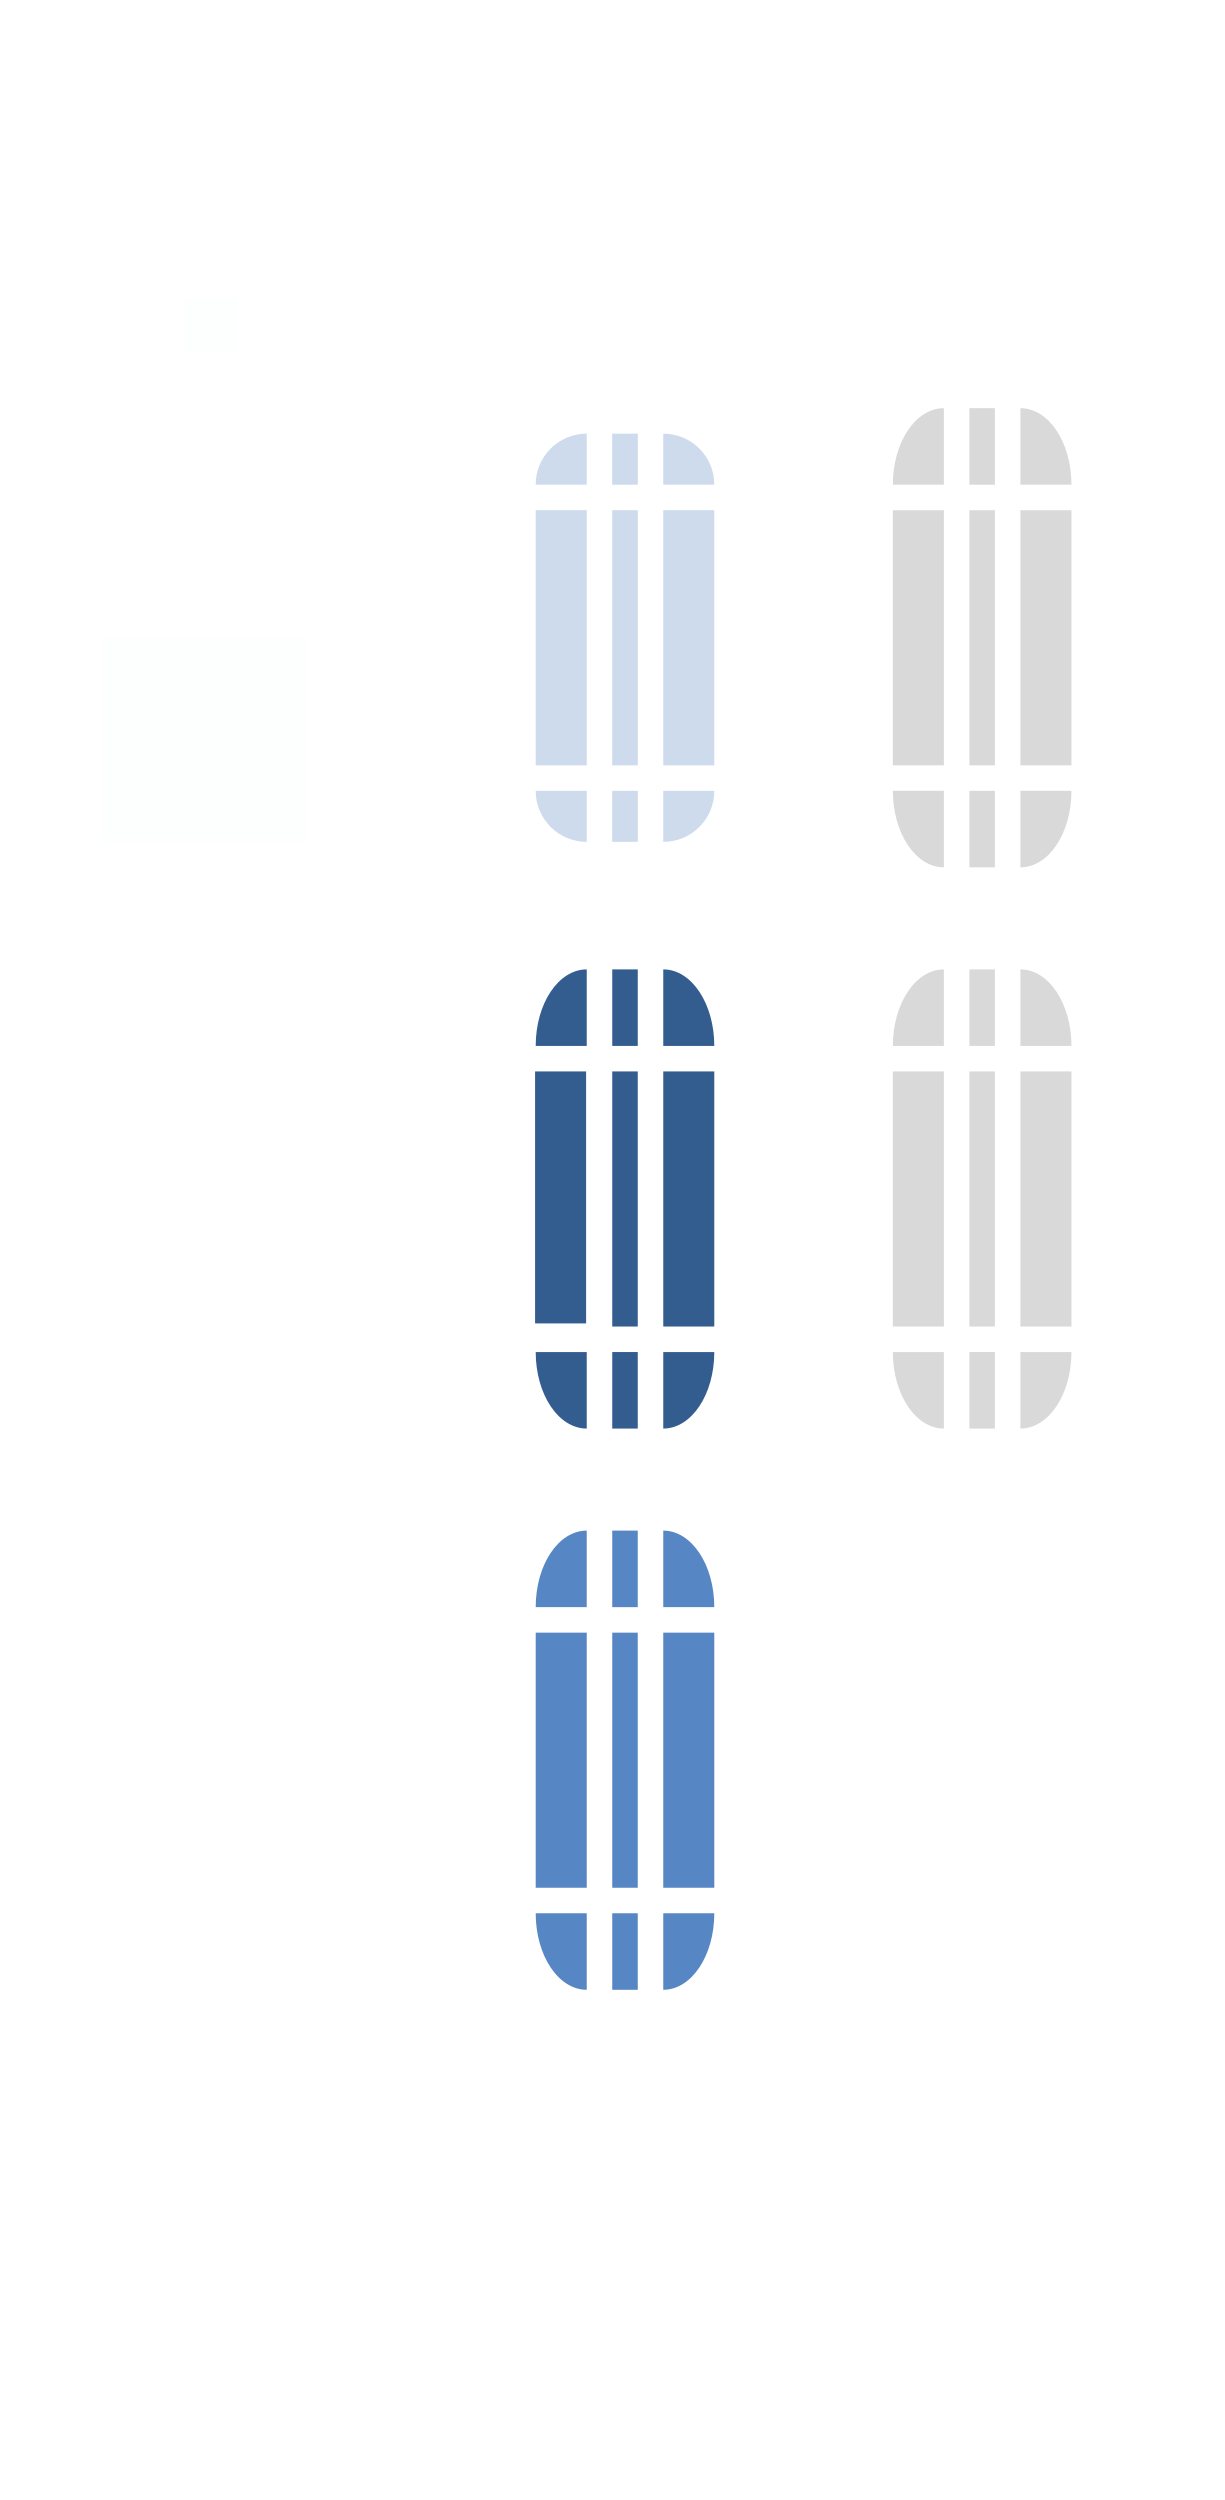
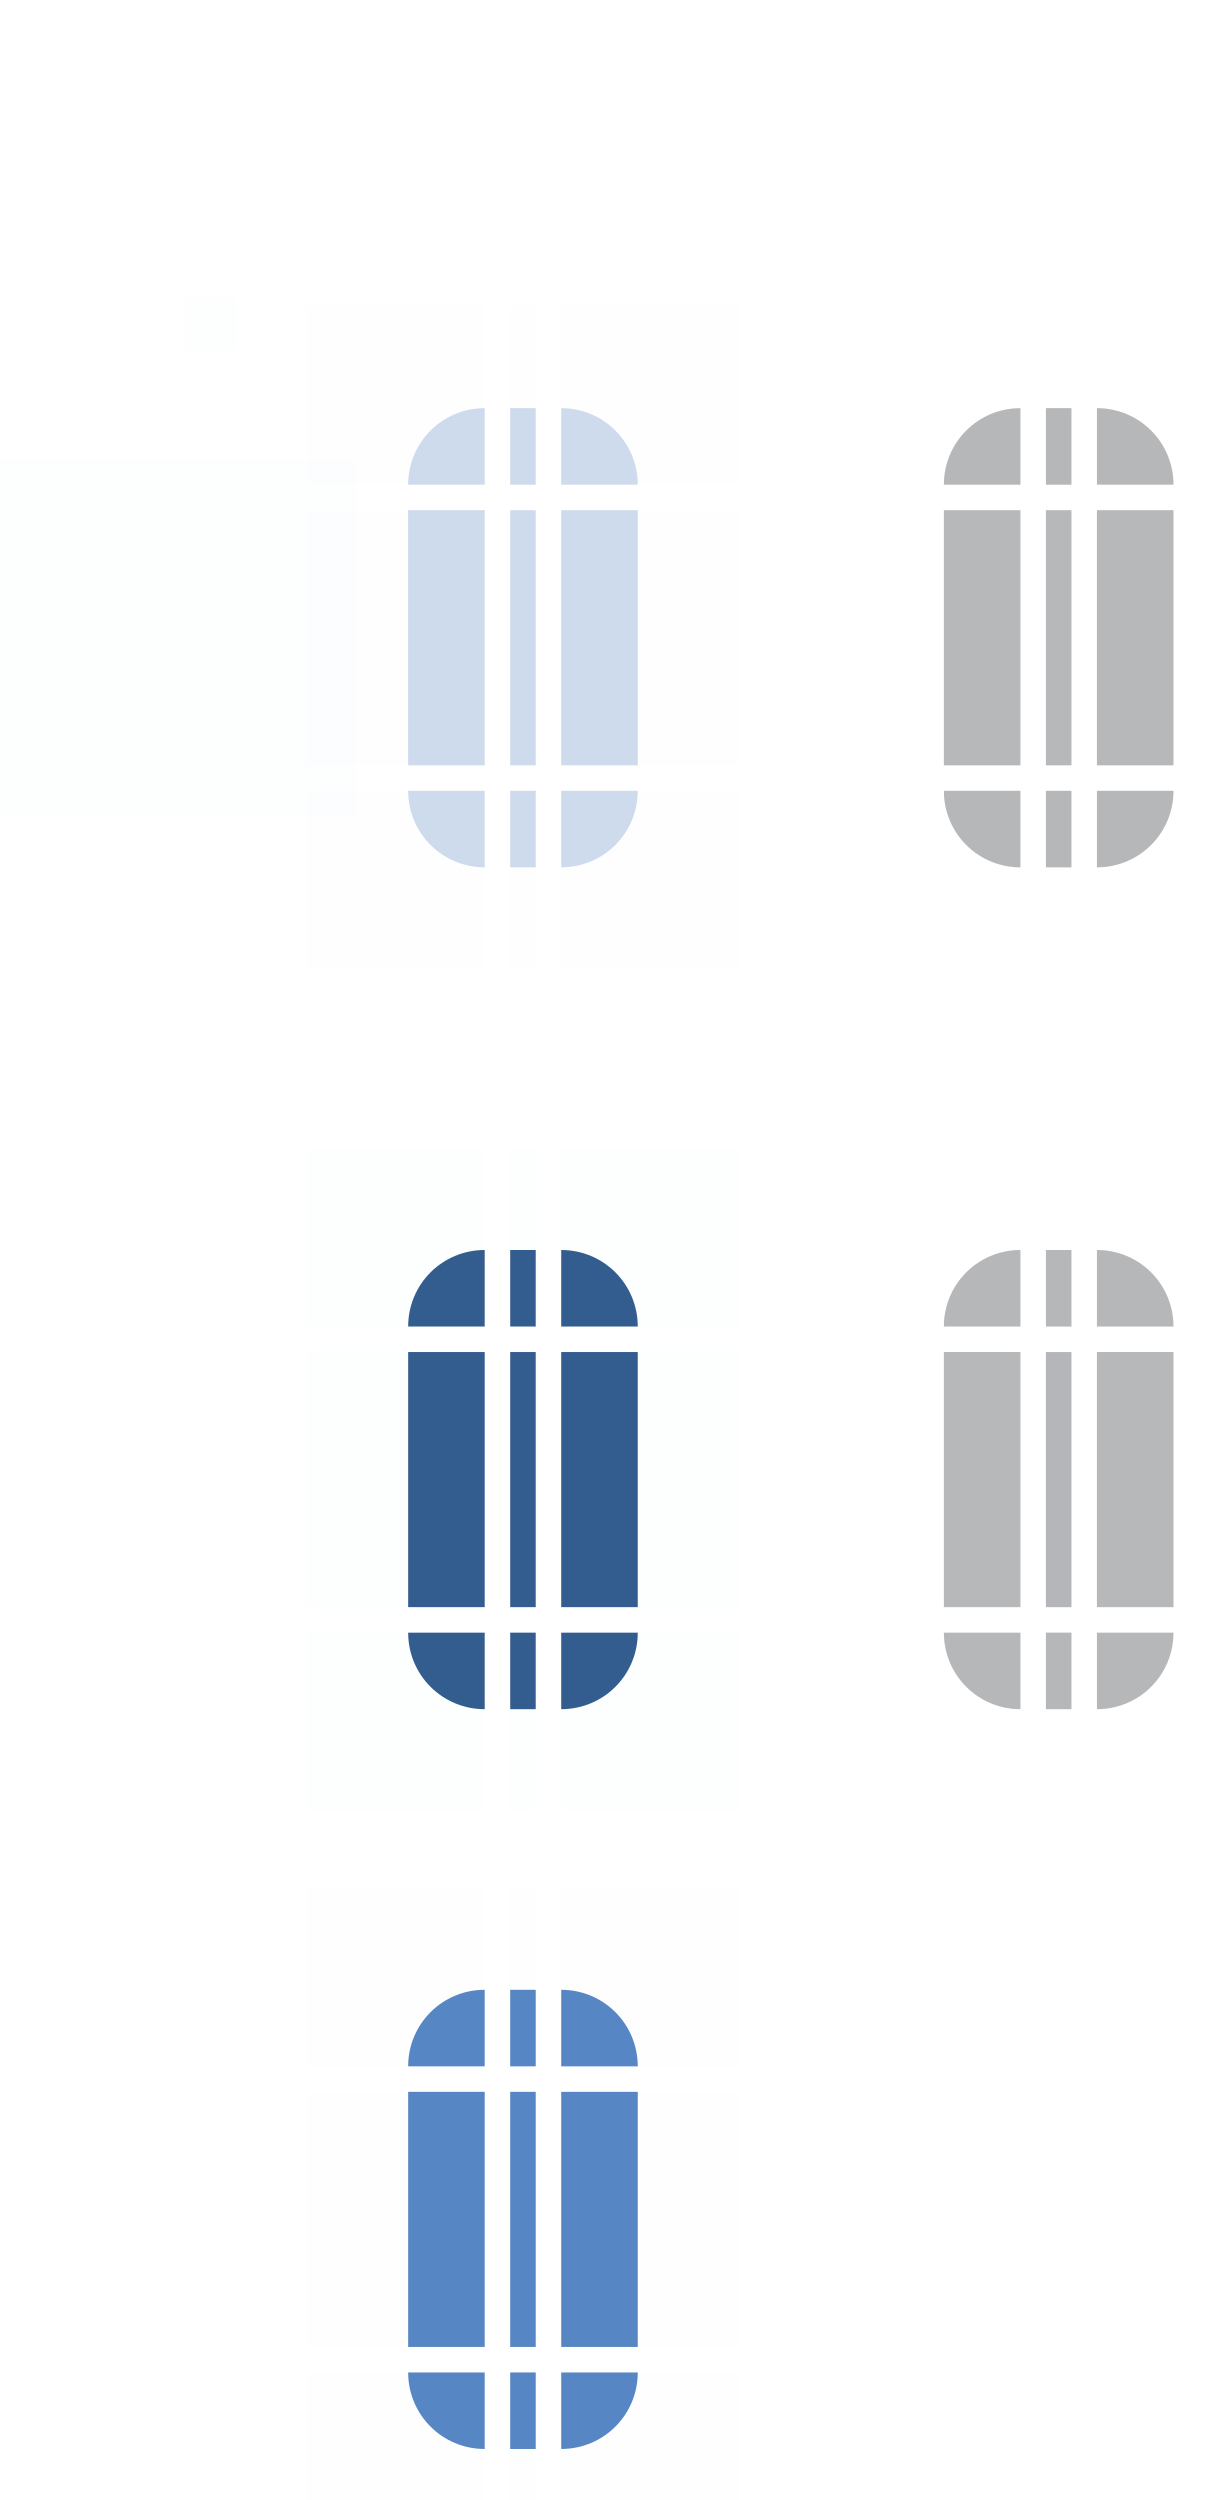
- <svg xmlns="http://www.w3.org/2000/svg" version="1.0" id="svg3642" height="98" width="48">
+ <svg xmlns="http://www.w3.org/2000/svg" width="48" height="98" id="svg3642" version="1.0">
  <defs id="defs3644">
-     <style type="text/css" id="current-color-scheme" />
+     <style id="current-color-scheme" type="text/css" />
  </defs>
  <g id="layer1">
-     <rect class="ColorScheme-Text" y="20" x="24" height="10" width="1" id="slider-center" style="opacity:0.3;fill:#5686c3;fill-opacity:1;fill-rule:evenodd;stroke:none" />
-     <g transform="matrix(0.75,0,0,1,19.25,13)" id="slider-right">
-       <path class="ColorScheme-Text" style="opacity:0.3;fill:#5686c3;fill-opacity:1;fill-rule:evenodd;stroke:none" d="m 9,7 v 10 h 2.667 V 7 Z" id="rect3838" />
-       <rect transform="matrix(1.333333,0,0,1,-25.66667,-13)" y="20" x="29" height="10" width="1" id="rect3856" style="opacity:0.01;fill:#e4e6e8;fill-opacity:1;stroke:none" />
+     <rect style="opacity:0.3;fill:#5686c3;fill-opacity:1;fill-rule:evenodd;stroke:none" id="slider-center" width="1" height="10" x="20" y="20" class="ColorScheme-Text" />
+     <g id="slider-right" transform="matrix(0.75,0,0,1,15.25,13)" style="opacity:0.3;fill:#5686c3;fill-opacity:1">
+       <path id="rect3838" d="m 9,7 v 10 h 4 V 7 Z" style="opacity:1;fill:#5686c3;fill-opacity:1;fill-rule:evenodd;stroke:none" class="ColorScheme-Text" />
+       <rect style="opacity:0.01;fill:#5686c3;fill-opacity:1;stroke:none" id="rect3856" width="4" height="10" x="29" y="20" transform="matrix(1.333333,0,0,1,-25.66667,-13)" />
    </g>
-     <g transform="matrix(0.75,0,0,0.75,19.25,13.75)" id="slider-topright">
-       <rect transform="matrix(1.333333,0,0,1.333333,-25.66667,-18.33333)" y="15" x="26" height="4" width="4" id="rect3852" style="opacity:0.01;fill:#e4e6e8;fill-opacity:1;stroke:none" />
-       <path class="ColorScheme-Text" style="opacity:0.3;fill:#5686c3;fill-opacity:1;fill-rule:evenodd;stroke:none;stroke-width:0.667" d="M 9,4.333 V 7 h 2.667 C 11.667,5.523 10.477,4.333 9,4.333 Z" id="rect3840" />
+     <g id="slider-topright" transform="matrix(0.75,0,0,0.75,15.25,13.75)" style="opacity:0.3;fill:#5686c3;fill-opacity:1">
+       <rect style="opacity:0.01;fill:#5686c3;fill-opacity:1;stroke:none" id="rect3852" width="7" height="7" x="26" y="12" transform="matrix(1.333333,0,0,1.333333,-25.66667,-18.33333)" />
+       <path id="rect3840" d="m 9,3 v 4 h 4 C 13,4.784 11.216,3 9,3 Z" style="opacity:1;fill:#5686c3;fill-opacity:1;fill-rule:evenodd;stroke:none" class="ColorScheme-Text" />
    </g>
-     <g transform="matrix(0.75,0,0,0.75,19.25,18.25)" id="slider-bottomright">
-       <rect transform="matrix(1.333333,0,0,1.333333,-25.66667,-24.33333)" y="31" x="26" height="4" width="4" id="rect3862" style="opacity:0.01;fill:#e4e6e8;fill-opacity:1;stroke:none" />
-       <path class="ColorScheme-Text" id="path3871" d="M 9,19.667 V 17 h 2.667 c 0,1.477 -1.189,2.667 -2.667,2.667 z" style="opacity:0.3;fill:#5686c3;fill-opacity:1;fill-rule:evenodd;stroke:none;stroke-width:0.667" />
+     <g id="slider-bottomright" transform="matrix(0.75,0,0,0.75,15.25,18.25)" style="opacity:0.3;fill:#5686c3;fill-opacity:1">
+       <rect style="opacity:0.01;fill:#5686c3;fill-opacity:1;stroke:none" id="rect3862" width="7" height="7" x="26" y="31" transform="matrix(1.333333,0,0,1.333333,-25.66667,-24.33333)" />
+       <path style="opacity:1;fill:#5686c3;fill-opacity:1;fill-rule:evenodd;stroke:none" d="m 9,21 v -4 h 4 c 0,2.216 -1.784,4 -4,4 z" id="path3871" class="ColorScheme-Text" />
    </g>
-     <g transform="matrix(-0.75,0,0,1,29.75,13)" id="slider-left">
-       <path class="ColorScheme-Text" id="path3891" d="m 9,7 v 10 h 2.667 V 7 Z" style="opacity:0.3;fill:#5686c3;fill-opacity:1;fill-rule:evenodd;stroke:none" />
-       <rect transform="matrix(-1.333333,0,0,1,39.66667,-13)" y="20" x="19" height="10" width="1" id="rect3854" style="opacity:0.01;fill:#e4e6e8;fill-opacity:1;stroke:none" />
+     <g id="slider-left" transform="matrix(-0.75,0,0,1,25.75,13)" style="opacity:0.3;fill:#5686c3;fill-opacity:1">
+       <path style="opacity:1;fill:#5686c3;fill-opacity:1;fill-rule:evenodd;stroke:none" d="m 9,7 v 10 h 4 V 7 Z" id="path3891" class="ColorScheme-Text" />
+       <rect style="opacity:0.01;fill:#5686c3;fill-opacity:1;stroke:none" id="rect3854" width="4" height="10" x="16" y="20" transform="matrix(-1.333333,0,0,1,39.66667,-13)" />
    </g>
-     <g transform="matrix(-0.75,0,0,0.75,29.75,13.75)" id="slider-topleft">
-       <rect transform="matrix(-1.333333,0,0,1.333333,39.66667,-18.33333)" y="15" x="19" height="4" width="4" id="rect3848" style="opacity:0.01;fill:#e4e6e8;fill-opacity:1;stroke:none" />
-       <path class="ColorScheme-Text" id="path3895" d="M 9,4.333 V 7 h 2.667 C 11.667,5.523 10.477,4.333 9,4.333 Z" style="opacity:0.3;fill:#5686c3;fill-opacity:1;fill-rule:evenodd;stroke:none;stroke-width:0.667" />
+     <g id="slider-topleft" transform="matrix(-0.75,0,0,0.75,25.75,13.75)" style="opacity:0.3;fill:#5686c3;fill-opacity:1">
+       <rect style="opacity:0.01;fill:#5686c3;fill-opacity:1;stroke:none" id="rect3848" width="7" height="7" x="16" y="12" transform="matrix(-1.333333,0,0,1.333333,39.66667,-18.33333)" />
+       <path style="opacity:1;fill:#5686c3;fill-opacity:1;fill-rule:evenodd;stroke:none" d="m 9,3 v 4 h 4 C 13,4.784 11.216,3 9,3 Z" id="path3895" class="ColorScheme-Text" />
    </g>
-     <g transform="matrix(-0.75,0,0,0.75,29.75,18.25)" id="slider-bottomleft">
-       <rect transform="matrix(-1.333333,0,0,1.333333,39.66667,-24.33333)" y="31" x="19" height="4" width="4" id="rect3858" style="opacity:0.01;fill:#e4e6e8;fill-opacity:1;stroke:none" />
-       <path class="ColorScheme-Text" style="opacity:0.3;fill:#5686c3;fill-opacity:1;fill-rule:evenodd;stroke:none;stroke-width:0.667" d="M 9,19.667 V 17 h 2.667 c 0,1.477 -1.189,2.667 -2.667,2.667 z" id="path3901" />
+     <g id="slider-bottomleft" transform="matrix(-0.75,0,0,0.75,25.75,18.25)" style="opacity:0.3;fill:#5686c3;fill-opacity:1">
+       <rect style="opacity:0.01;fill:#5686c3;fill-opacity:1;stroke:none" id="rect3858" width="7" height="7" x="16" y="31" transform="matrix(-1.333333,0,0,1.333333,39.66667,-24.33333)" />
+       <path id="path3901" d="m 9,21 v -4 h 4 c 0,2.216 -1.784,4 -4,4 z" style="opacity:1;fill:#5686c3;fill-opacity:1;fill-rule:evenodd;stroke:none" class="ColorScheme-Text" />
    </g>
-     <g id="slider-top" transform="matrix(0,-0.75,-0.1,0,25.7,25.75)">
-       <rect transform="matrix(0,-10,-1.333333,0,34.33333,257)" y="15" x="24" height="4" width="1" id="rect3850" style="opacity:0.01;fill:#e4e6e8;fill-opacity:1;stroke:none" />
-       <path class="ColorScheme-Text" style="opacity:0.3;fill:#5686c3;fill-opacity:1;fill-rule:evenodd;stroke:none" d="m 9,7 v 10 h 2.667 V 7 Z" id="path3909" />
+     <g transform="matrix(0,-0.75,-0.1,0,21.7,25.75)" id="slider-top" style="opacity:0.3;fill:#5686c3;fill-opacity:1">
+       <rect style="opacity:0.01;fill:#5686c3;fill-opacity:1;stroke:none" id="rect3850" width="1" height="7" x="24" y="12" transform="matrix(0,-10,-1.333333,0,34.33333,257)" />
+       <path id="path3909" d="m 9,7 v 10 h 4 V 7 Z" style="opacity:1;fill:#5686c3;fill-opacity:1;fill-rule:evenodd;stroke:none" class="ColorScheme-Text" />
    </g>
-     <g transform="matrix(0,0.75,-0.1,0,25.7,24.25)" id="slider-bottom">
-       <rect transform="matrix(0,-10,1.333333,0,-32.33333,257)" y="31" x="24" height="4" width="1" id="rect3860" style="opacity:0.01;fill:#e4e6e8;fill-opacity:1;stroke:none" />
-       <path class="ColorScheme-Text" id="path3915" d="m 9,7 v 10 h 2.667 V 7 Z" style="opacity:0.3;fill:#5686c3;fill-opacity:1;fill-rule:evenodd;stroke:none" />
+     <g id="slider-bottom" transform="matrix(0,0.75,-0.1,0,21.7,24.25)" style="opacity:0.3;fill:#5686c3;fill-opacity:1">
+       <rect style="opacity:0.01;fill:#5686c3;fill-opacity:1;stroke:none" id="rect3860" width="1" height="7" x="24" y="31" transform="matrix(0,-10,1.333333,0,-32.33333,257)" />
+       <path style="opacity:1;fill:#5686c3;fill-opacity:1;fill-rule:evenodd;stroke:none" d="m 9,7 v 10 h 4 V 7 Z" id="path3915" class="ColorScheme-Text" />
    </g>
-     <rect style="opacity:0.01;fill:#008080;fill-opacity:1;fill-rule:nonzero;stroke:none" id="hint-scrollbar-size" width="8" height="8" x="4" y="25" rx="0" ry="8" />
-     <rect ry="2.077" rx="0" y="11.659" x="7.26" height="2.077" width="2.033" id="hint-tile-center" style="opacity:0.01;fill:#008080;fill-opacity:1;fill-rule:nonzero;stroke:none" />
-     <g transform="matrix(0.75,0,0,1,33.25,13)" id="background-vertical-right">
-       <path class="ColorScheme-Text" style="opacity:0.15;fill:currentColor;fill-opacity:1;fill-rule:evenodd;stroke:none;stroke-width:0.816" d="m 9,7 v 10 h 2.667 V 7 Z" id="rect3838-1" />
-       <rect transform="matrix(1.333333,0,0,1,-44.33333,-13)" y="20" x="43" height="10" width="1" id="rect3872" style="opacity:0.01;fill:#e4e6e8;fill-opacity:1;stroke:none" />
+     <rect ry="11.2" rx="0" y="18" x="0" height="14" width="14" id="hint-scrollbar-size" style="fill:#006a80;fill-opacity:1;fill-rule:nonzero;stroke:none;opacity:0.01" />
+     <rect style="fill:#006a80;fill-opacity:1;fill-rule:nonzero;stroke:none;opacity:0.01" id="hint-tile-center" width="2.033" height="2.077" x="7.26" y="11.659" rx="0" ry="2.077" />
+     <g id="background-vertical-right" transform="matrix(0.75,0,0,1,36.25,13)" style="opacity:0.7">
+       <path id="rect3838-1" d="m 9,7 v 10 h 4 V 7 Z" style="opacity:0.4;fill:currentColor;fill-opacity:1;fill-rule:evenodd;stroke:none" class="ColorScheme-Text" />
+       <rect style="opacity:0.01;fill:#e4e6e8;fill-opacity:1;stroke:none" id="rect3872" width="4" height="10" x="43" y="20" transform="matrix(1.333333,0,0,1,-44.33333,-13)" />
+       <path class="ColorScheme-ViewBackground" style="opacity:0.1;fill:#8494ae;fill-opacity:1;fill-rule:evenodd;stroke:none" d="m 9,7 v 10 h 4 V 7 Z" id="path4264" />
    </g>
-     <g transform="matrix(0.75,0,0,0.75,33.25,13.75)" id="background-vertical-topright">
-       <rect transform="matrix(1.333333,0,0,1.333333,-44.33333,-18.33333)" y="15" x="40" height="4" width="4" id="rect3868" style="opacity:0.01;fill:#e4e6e8;fill-opacity:1;stroke:none" />
-       <path class="ColorScheme-Text" style="opacity:0.15;fill:currentColor;fill-opacity:1;fill-rule:evenodd;stroke:none;stroke-width:0.816" d="m 9,3 v 4 h 2.667 C 11.667,4.784 10.477,3 9,3 Z" id="rect3840-1" />
+     <g id="background-vertical-topright" transform="matrix(0.75,0,0,0.75,36.25,13.75)" style="opacity:0.7">
+       <rect style="opacity:0.01;fill:#e4e6e8;fill-opacity:1;stroke:none" id="rect3868" width="7" height="7" x="40" y="12" transform="matrix(1.333333,0,0,1.333333,-44.33333,-18.33333)" />
+       <path id="rect3840-1" d="m 9,3 v 4 h 4 C 13,4.784 11.216,3 9,3 Z" style="opacity:0.4;fill:currentColor;fill-opacity:1;fill-rule:evenodd;stroke:none" class="ColorScheme-Text" />
+       <path class="ColorScheme-ViewBackground" style="opacity:0.1;fill:#8494ae;fill-opacity:1;fill-rule:evenodd;stroke:none" d="m 9,3 v 4 h 4 C 13,4.784 11.216,3 9,3 Z" id="path4278" />
    </g>
-     <g transform="matrix(0.75,0,0,0.75,33.25,18.25)" id="background-vertical-bottomright">
-       <rect transform="matrix(1.333333,0,0,1.333333,-44.33333,-24.33333)" y="31" x="40" height="4" width="4" id="rect3878" style="opacity:0.01;fill:#e4e6e8;fill-opacity:1;stroke:none" />
-       <path class="ColorScheme-Text" id="path3871-2" d="m 9,21 v -4 h 2.667 c 0,2.216 -1.189,4 -2.667,4 z" style="opacity:0.15;fill:currentColor;fill-opacity:1;fill-rule:evenodd;stroke:none;stroke-width:0.816" />
+     <g id="background-vertical-bottomright" transform="matrix(0.75,0,0,0.75,36.25,18.25)" style="opacity:0.7">
+       <rect style="opacity:0.01;fill:#e4e6e8;fill-opacity:1;stroke:none" id="rect3878" width="7" height="7" x="40" y="31" transform="matrix(1.333333,0,0,1.333333,-44.33333,-24.33333)" />
+       <path style="opacity:0.4;fill:currentColor;fill-opacity:1;fill-rule:evenodd;stroke:none" d="m 9,21 v -4 h 4 c 0,2.216 -1.784,4 -4,4 z" id="path3871-2" class="ColorScheme-Text" />
+       <path class="ColorScheme-ViewBackground" id="path4284" d="m 9,21 v -4 h 4 c 0,2.216 -1.784,4 -4,4 z" style="opacity:0.1;fill:#8494ae;fill-opacity:1;fill-rule:evenodd;stroke:none" />
    </g>
-     <g transform="matrix(-0.75,0,0,1,43.75,13)" id="background-vertical-left">
-       <path class="ColorScheme-Text" id="path3891-2" d="m 9,7 v 10 h 2.667 V 7 Z" style="opacity:0.15;fill:currentColor;fill-opacity:1;fill-rule:evenodd;stroke:none;stroke-width:0.816" />
-       <rect transform="matrix(-1.333333,0,0,1,58.33333,-13)" y="20" x="33" height="10" width="1" id="rect3870" style="opacity:0.01;fill:#e4e6e8;fill-opacity:1;stroke:none" />
+     <g id="background-vertical-left" transform="matrix(-0.75,0,0,1,46.75,13)" style="opacity:0.7">
+       <path style="opacity:0.4;fill:currentColor;fill-opacity:1;fill-rule:evenodd;stroke:none" d="m 9,7 v 10 h 4 V 7 Z" id="path3891-2" class="ColorScheme-Text" />
+       <rect style="opacity:0.01;fill:#e4e6e8;fill-opacity:1;stroke:none" id="rect3870" width="4" height="10" x="30" y="20" transform="matrix(-1.333333,0,0,1,58.33333,-13)" />
+       <path class="ColorScheme-ViewBackground" id="path4262" d="m 9,7 v 10 h 4 V 7 Z" style="opacity:0.1;fill:#8494ae;fill-opacity:1;fill-rule:evenodd;stroke:none" />
    </g>
-     <g transform="matrix(-0.75,0,0,0.75,43.75,13.75)" id="background-vertical-topleft">
-       <rect transform="matrix(-1.333333,0,0,1.333333,58.33333,-18.33333)" y="15" x="33" height="4" width="4" id="rect3864" style="opacity:0.01;fill:#e4e6e8;fill-opacity:1;stroke:none" />
-       <path class="ColorScheme-Text" id="path3895-9" d="m 9,3 v 4 h 2.667 C 11.667,4.784 10.477,3 9,3 Z" style="opacity:0.15;fill:currentColor;fill-opacity:1;fill-rule:evenodd;stroke:none;stroke-width:0.816" />
+     <g id="background-vertical-topleft" transform="matrix(-0.75,0,0,0.75,46.75,13.75)" style="opacity:0.7">
+       <rect style="opacity:0.01;fill:#e4e6e8;fill-opacity:1;stroke:none" id="rect3864" width="7" height="7" x="30" y="12" transform="matrix(-1.333333,0,0,1.333333,58.33333,-18.33333)" />
+       <path style="opacity:0.4;fill:currentColor;fill-opacity:1;fill-rule:evenodd;stroke:none" d="m 9,3 v 4 h 4 C 13,4.784 11.216,3 9,3 Z" id="path3895-9" class="ColorScheme-Text" />
+       <path class="ColorScheme-ViewBackground" id="path4274" d="m 9,3 v 4 h 4 C 13,4.784 11.216,3 9,3 Z" style="opacity:0.1;fill:#8494ae;fill-opacity:1;fill-rule:evenodd;stroke:none" />
    </g>
-     <g transform="matrix(-0.75,0,0,0.75,43.75,18.25)" id="background-vertical-bottomleft">
-       <rect transform="matrix(-1.333333,0,0,1.333333,58.33333,-24.33333)" y="31" x="33" height="4" width="4" id="rect3874" style="opacity:0.01;fill:#e4e6e8;fill-opacity:1;stroke:none" />
-       <path class="ColorScheme-Text" style="opacity:0.15;fill:currentColor;fill-opacity:1;fill-rule:evenodd;stroke:none;stroke-width:0.816" d="m 9,21 v -4 h 2.667 c 0,2.216 -1.189,4 -2.667,4 z" id="path3901-7" />
+     <g id="background-vertical-bottomleft" transform="matrix(-0.75,0,0,0.75,46.75,18.25)" style="opacity:0.7">
+       <rect style="opacity:0.01;fill:#e4e6e8;fill-opacity:1;stroke:none" id="rect3874" width="7" height="7" x="30" y="31" transform="matrix(-1.333333,0,0,1.333333,58.33333,-24.33333)" />
+       <path id="path3901-7" d="m 9,21 v -4 h 4 c 0,2.216 -1.784,4 -4,4 z" style="opacity:0.4;fill:currentColor;fill-opacity:1;fill-rule:evenodd;stroke:none" class="ColorScheme-Text" />
+       <path class="ColorScheme-ViewBackground" style="opacity:0.1;fill:#8494ae;fill-opacity:1;fill-rule:evenodd;stroke:none" d="m 9,21 v -4 h 4 c 0,2.216 -1.784,4 -4,4 z" id="path4280" />
    </g>
-     <g id="background-vertical-top" transform="matrix(0,-0.75,-0.1,0,39.7,25.75)">
-       <rect transform="matrix(0,-10,-1.333333,0,34.33333,397)" y="15" x="38" height="4" width="1" id="rect3866" style="opacity:0.01;fill:#e4e6e8;fill-opacity:1;stroke:none" />
-       <path class="ColorScheme-Text" style="opacity:0.15;fill:currentColor;fill-opacity:1;fill-rule:evenodd;stroke:none" d="m 9,7 v 10 h 4 V 7 Z" id="path3909-8" />
+     <g transform="matrix(0,-0.75,-0.1,0,42.7,25.75)" id="background-vertical-top" style="opacity:0.7">
+       <rect style="opacity:0.01;fill:#e4e6e8;fill-opacity:1;stroke:none" id="rect3866" width="1" height="7" x="38" y="12" transform="matrix(0,-10,-1.333333,0,34.33333,397)" />
+       <path id="path3909-8" d="m 9,7 v 10 h 4 V 7 Z" style="opacity:0.4;fill:currentColor;fill-opacity:1;fill-rule:evenodd;stroke:none" class="ColorScheme-Text" />
+       <path class="ColorScheme-ViewBackground" style="opacity:0.1;fill:#8494ae;fill-opacity:1;fill-rule:evenodd;stroke:none" d="m 9,7 v 10 h 4 V 7 Z" id="path4276" />
    </g>
-     <g transform="matrix(0,0.75,-0.1,0,39.7,24.25)" id="background-vertical-bottom">
-       <rect transform="matrix(0,-10,1.333333,0,-32.33333,397)" y="31" x="38" height="4" width="1" id="rect3876" style="opacity:0.01;fill:#e4e6e8;fill-opacity:1;stroke:none" />
-       <path class="ColorScheme-Text" id="path3915-5" d="m 9,7 v 10 h 4 V 7 Z" style="opacity:0.15;fill:currentColor;fill-opacity:1;fill-rule:evenodd;stroke:none" />
+     <g id="background-vertical-bottom" transform="matrix(0,0.75,-0.1,0,42.7,24.25)" style="opacity:0.7">
+       <rect style="opacity:0.01;fill:#e4e6e8;fill-opacity:1;stroke:none" id="rect3876" width="1" height="7" x="38" y="31" transform="matrix(0,-10,1.333333,0,-32.33333,397)" />
+       <path style="opacity:0.4;fill:currentColor;fill-opacity:1;fill-rule:evenodd;stroke:none" d="m 9,7 v 10 h 4 V 7 Z" id="path3915-5" class="ColorScheme-Text" />
+       <path class="ColorScheme-ViewBackground" id="path4282" d="m 9,7 v 10 h 4 V 7 Z" style="opacity:0.1;fill:#8494ae;fill-opacity:1;fill-rule:evenodd;stroke:none" />
    </g>
-     <rect class="ColorScheme-ViewFocus" y="64" x="24" height="10" width="1" id="sunken-slider-center" style="fill:#5686c3;fill-opacity:1;fill-rule:evenodd;stroke:none" />
-     <g transform="matrix(0.75,0,0,1,19.25,57)" id="sunken-slider-right">
-       <path class="ColorScheme-ViewFocus" style="fill:#5686c3;fill-opacity:1;fill-rule:evenodd;stroke:none;stroke-width:0.816" d="m 9,7 v 10 h 2.667 V 7 Z" id="rect3838-4-8" />
-       <rect transform="matrix(1.333333,0,0,1,-25.66667,-57)" y="64" x="29" height="10" width="1" id="rect3924" style="opacity:0.01;fill:#e4e6e8;fill-opacity:1;stroke:none" />
+     <rect style="fill:#5686c3;fill-opacity:1;fill-rule:evenodd;stroke:none;opacity:1" id="sunken-slider-center" width="1" height="10" x="20" y="82" class="ColorScheme-ButtonHover" />
+     <g id="sunken-slider-right" transform="matrix(0.75,0,0,1,15.25,75)" style="opacity:1;fill:#5686c3;fill-opacity:1">
+       <path id="rect3838-4-8" d="m 9,7 v 10 h 4 V 7 Z" style="fill:#5686c3;fill-opacity:1;fill-rule:evenodd;stroke:none" class="ColorScheme-ButtonHover" />
+       <rect style="opacity:0.01;fill:#5686c3;fill-opacity:1;stroke:none" id="rect3924" width="4" height="10" x="29" y="64" transform="matrix(1.333333,0,0,1,-25.66667,-57)" />
    </g>
-     <g transform="matrix(0.75,0,0,0.75,19.25,57.75)" id="sunken-slider-topright">
-       <rect transform="matrix(1.333333,0,0,1.333333,-25.66667,-77)" y="59" x="26" height="4" width="4" id="rect3920" style="opacity:0.01;fill:#e4e6e8;fill-opacity:1;stroke:none" />
-       <path class="ColorScheme-ViewFocus" style="fill:#5686c3;fill-opacity:1;fill-rule:evenodd;stroke:none;stroke-width:0.816" d="m 9,3 v 4 h 2.667 C 11.667,4.784 10.477,3 9,3 Z" id="rect3840-2-9" />
+     <g id="sunken-slider-topright" transform="matrix(0.75,0,0,0.75,15.25,75.75)" style="opacity:1;fill:#5686c3;fill-opacity:1">
+       <rect style="opacity:0.01;fill:#5686c3;fill-opacity:1;stroke:none" id="rect3920" width="7" height="7" x="26" y="56" transform="matrix(1.333333,0,0,1.333333,-25.66667,-77)" />
+       <path id="rect3840-2-9" d="m 9,3 v 4 h 4 C 13,4.784 11.216,3 9,3 Z" style="fill:#5686c3;fill-opacity:1;fill-rule:evenodd;stroke:none" class="ColorScheme-ButtonHover" />
    </g>
-     <g transform="matrix(0.75,0,0,0.75,19.25,62.25)" id="sunken-slider-bottomright">
-       <rect transform="matrix(1.333333,0,0,1.333333,-25.66667,-83)" y="75" x="26" height="4" width="4" id="rect3930" style="opacity:0.01;fill:#e4e6e8;fill-opacity:1;stroke:none" />
-       <path class="ColorScheme-ViewFocus" id="path3871-1-7" d="m 9,21 v -4 h 2.667 c 0,2.216 -1.189,4 -2.667,4 z" style="fill:#5686c3;fill-opacity:1;fill-rule:evenodd;stroke:none;stroke-width:0.816" />
+     <g id="sunken-slider-bottomright" transform="matrix(0.75,0,0,0.75,15.25,80.25)" style="opacity:1;fill:#5686c3;fill-opacity:1">
+       <rect style="opacity:0.01;fill:#5686c3;fill-opacity:1;stroke:none" id="rect3930" width="7" height="7" x="26" y="75" transform="matrix(1.333333,0,0,1.333333,-25.66667,-83)" />
+       <path style="fill:#5686c3;fill-opacity:1;fill-rule:evenodd;stroke:none" d="m 9,21 v -4 h 4 c 0,2.216 -1.784,4 -4,4 z" id="path3871-1-7" class="ColorScheme-ButtonHover" />
    </g>
-     <g transform="matrix(-0.75,0,0,1,29.75,57)" id="sunken-slider-left">
-       <path class="ColorScheme-ViewFocus" id="path3891-9-4" d="m 9,7 v 10 h 2.667 V 7 Z" style="fill:#5686c3;fill-opacity:1;fill-rule:evenodd;stroke:none;stroke-width:0.816" />
-       <rect transform="matrix(-1.333333,0,0,1,39.66667,-57)" y="64" x="19" height="10" width="1" id="rect3922" style="opacity:0.01;fill:#e4e6e8;fill-opacity:1;stroke:none" />
+     <g id="sunken-slider-left" transform="matrix(-0.75,0,0,1,25.75,75)" style="opacity:1;fill:#5686c3;fill-opacity:1">
+       <path style="fill:#5686c3;fill-opacity:1;fill-rule:evenodd;stroke:none" d="m 9,7 v 10 h 4 V 7 Z" id="path3891-9-4" class="ColorScheme-ButtonHover" />
+       <rect style="opacity:0.01;fill:#5686c3;fill-opacity:1;stroke:none" id="rect3922" width="4" height="10" x="16" y="64" transform="matrix(-1.333333,0,0,1,39.66667,-57)" />
    </g>
-     <g transform="matrix(-0.75,0,0,0.75,29.75,57.75)" id="sunken-slider-topleft">
-       <rect transform="matrix(-1.333333,0,0,1.333333,39.66667,-77)" y="59" x="19" height="4" width="4" id="rect3916" style="opacity:0.01;fill:#e4e6e8;fill-opacity:1;stroke:none" />
-       <path class="ColorScheme-ViewFocus" id="path3895-2-1" d="m 9,3 v 4 h 2.667 C 11.667,4.784 10.477,3 9,3 Z" style="fill:#5686c3;fill-opacity:1;fill-rule:evenodd;stroke:none;stroke-width:0.816" />
+     <g id="sunken-slider-topleft" transform="matrix(-0.75,0,0,0.75,25.75,75.75)" style="opacity:1;fill:#5686c3;fill-opacity:1">
+       <rect style="opacity:0.01;fill:#5686c3;fill-opacity:1;stroke:none" id="rect3916" width="7" height="7" x="16" y="56" transform="matrix(-1.333333,0,0,1.333333,39.66667,-77)" />
+       <path style="fill:#5686c3;fill-opacity:1;fill-rule:evenodd;stroke:none" d="m 9,3 v 4 h 4 C 13,4.784 11.216,3 9,3 Z" id="path3895-2-1" class="ColorScheme-ButtonHover" />
    </g>
-     <g transform="matrix(-0.75,0,0,0.75,29.75,62.25)" id="sunken-slider-bottomleft">
-       <rect transform="matrix(-1.333333,0,0,1.333333,39.66667,-83)" y="75" x="19" height="4" width="4" id="rect3926" style="opacity:0.01;fill:#e4e6e8;fill-opacity:1;stroke:none" />
-       <path class="ColorScheme-ViewFocus" style="fill:#5686c3;fill-opacity:1;fill-rule:evenodd;stroke:none;stroke-width:0.816" d="m 9,21 v -4 h 2.667 c 0,2.216 -1.189,4 -2.667,4 z" id="path3901-9-9" />
+     <g id="sunken-slider-bottomleft" transform="matrix(-0.75,0,0,0.75,25.75,80.25)" style="opacity:1;fill:#5686c3;fill-opacity:1">
+       <rect style="opacity:0.01;fill:#5686c3;fill-opacity:1;stroke:none" id="rect3926" width="7" height="7" x="16" y="75" transform="matrix(-1.333333,0,0,1.333333,39.66667,-83)" />
+       <path id="path3901-9-9" d="m 9,21 v -4 h 4 c 0,2.216 -1.784,4 -4,4 z" style="fill:#5686c3;fill-opacity:1;fill-rule:evenodd;stroke:none" class="ColorScheme-ButtonHover" />
    </g>
-     <g id="sunken-slider-top" transform="matrix(0,-0.75,-0.1,0,25.7,69.75)">
-       <rect transform="matrix(0,-10,-1.333333,0,93,257)" y="59" x="24" height="4" width="1" id="rect3918" style="opacity:0.01;fill:#e4e6e8;fill-opacity:1;stroke:none" />
-       <path class="ColorScheme-ViewFocus" style="fill:#5686c3;fill-opacity:1;fill-rule:evenodd;stroke:none" d="m 9,7 v 10 h 4 V 7 Z" id="path3909-6-1" />
+     <g transform="matrix(0,-0.75,-0.1,0,21.7,87.75)" id="sunken-slider-top" style="opacity:1;fill:#5686c3;fill-opacity:1">
+       <rect style="opacity:0.01;fill:#5686c3;fill-opacity:1;stroke:none" id="rect3918" width="1" height="7" x="24" y="56" transform="matrix(0,-10,-1.333333,0,93,257)" />
+       <path id="path3909-6-1" d="m 9,7 v 10 h 4 V 7 Z" style="fill:#5686c3;fill-opacity:1;fill-rule:evenodd;stroke:none" class="ColorScheme-ButtonHover" />
    </g>
-     <g transform="matrix(0,0.75,-0.1,0,25.7,68.25)" id="sunken-slider-bottom">
-       <rect transform="matrix(0,-10,1.333333,0,-91,257)" y="75" x="24" height="4" width="1" id="rect3928" style="opacity:0.01;fill:#e4e6e8;fill-opacity:1;stroke:none" />
-       <path class="ColorScheme-ViewFocus" id="path3915-6-3" d="m 9,7 v 10 h 4 V 7 Z" style="fill:#5686c3;fill-opacity:1;fill-rule:evenodd;stroke:none" />
+     <g id="sunken-slider-bottom" transform="matrix(0,0.75,-0.1,0,21.7,86.25)" style="opacity:1;fill:#5686c3;fill-opacity:1">
+       <rect style="opacity:0.01;fill:#5686c3;fill-opacity:1;stroke:none" id="rect3928" width="1" height="7" x="24" y="75" transform="matrix(0,-10,1.333333,0,-91,257)" />
+       <path style="fill:#5686c3;fill-opacity:1;fill-rule:evenodd;stroke:none" d="m 9,7 v 10 h 4 V 7 Z" id="path3915-6-3" class="ColorScheme-ButtonHover" />
    </g>
-     <rect style="opacity:1;fill:#335c8f;fill-opacity:1;fill-rule:evenodd;stroke:none" id="mouseover-slider-center" width="1" height="10" x="24" y="42" class="ColorScheme-ViewFocus" />
-     <g id="mouseover-slider-right" transform="matrix(0.75,0,0,1,19.25,35)">
-       <path id="path3963" d="m 9,7 v 10 h 2.667 V 7 Z" style="opacity:1;fill:#335c8f;fill-opacity:1;fill-rule:evenodd;stroke:none;stroke-width:0.816" class="ColorScheme-ViewFocus" />
-       <rect style="opacity:0.01;fill:#e4e6e8;fill-opacity:1;stroke:none" id="rect3965" width="1" height="10" x="29" y="64" transform="matrix(1.333333,0,0,1,-25.66667,-57)" />
+     <rect class="ColorScheme-ButtonHover" y="53" x="20" height="10" width="1" id="mouseover-slider-center" style="opacity:1;fill:#335c8f;fill-opacity:1;fill-rule:evenodd;stroke:none" />
+     <g transform="matrix(0.75,0,0,1,15.25,46)" id="mouseover-slider-right" style="opacity:1;fill:#335c8f;fill-opacity:1">
+       <path class="ColorScheme-ButtonHover" style="opacity:1;fill:#335c8f;fill-opacity:1;fill-rule:evenodd;stroke:none" d="m 9,7 v 10 h 4 V 7 Z" id="path3963" />
+       <rect transform="matrix(1.333333,0,0,1,-25.66667,-57)" y="64" x="29" height="10" width="4" id="rect3965" style="opacity:0.01;fill:#335c8f;fill-opacity:1;stroke:none" />
    </g>
-     <g id="mouseover-slider-topright" transform="matrix(0.75,0,0,0.75,19.25,35.75)">
-       <rect style="opacity:0.01;fill:#e4e6e8;fill-opacity:1;stroke:none" id="rect3969" width="4" height="4" x="26" y="59" transform="matrix(1.333333,0,0,1.333333,-25.66667,-77)" />
-       <path id="path3971" d="m 9,3 v 4 h 2.667 C 11.667,4.784 10.477,3 9,3 Z" style="opacity:1;fill:#335c8f;fill-opacity:1;fill-rule:evenodd;stroke:none;stroke-width:0.816" class="ColorScheme-ViewFocus" />
+     <g transform="matrix(0.75,0,0,0.75,15.25,46.75)" id="mouseover-slider-topright" style="opacity:1;fill:#335c8f;fill-opacity:1">
+       <rect transform="matrix(1.333333,0,0,1.333333,-25.66667,-77)" y="56" x="26" height="7" width="7" id="rect3969" style="opacity:0.01;fill:#335c8f;fill-opacity:1;stroke:none" />
+       <path class="ColorScheme-ButtonHover" style="opacity:1;fill:#335c8f;fill-opacity:1;fill-rule:evenodd;stroke:none" d="m 9,3 v 4 h 4 C 13,4.784 11.216,3 9,3 Z" id="path3971" />
    </g>
-     <g id="mouseover-slider-bottomright" transform="matrix(0.75,0,0,0.75,19.25,40.25)">
-       <rect style="opacity:0.01;fill:#e4e6e8;fill-opacity:1;stroke:none" id="rect3975" width="4" height="4" x="26" y="75" transform="matrix(1.333333,0,0,1.333333,-25.66667,-83)" />
-       <path style="opacity:1;fill:#335c8f;fill-opacity:1;fill-rule:evenodd;stroke:none;stroke-width:0.816" d="m 9,21 v -4 h 2.667 c 0,2.216 -1.189,4 -2.667,4 z" id="path3977" class="ColorScheme-ViewFocus" />
+     <g transform="matrix(0.75,0,0,0.75,15.25,51.25)" id="mouseover-slider-bottomright" style="opacity:1;fill:#335c8f;fill-opacity:1">
+       <rect transform="matrix(1.333333,0,0,1.333333,-25.66667,-83)" y="75" x="26" height="7" width="7" id="rect3975" style="opacity:0.01;fill:#335c8f;fill-opacity:1;stroke:none" />
+       <path class="ColorScheme-ButtonHover" id="path3977" d="m 9,21 v -4 h 4 c 0,2.216 -1.784,4 -4,4 z" style="opacity:1;fill:#335c8f;fill-opacity:1;fill-rule:evenodd;stroke:none" />
    </g>
-     <g id="mouseover-slider-left" transform="matrix(-0.75,0,0,1,29.75,35)">
-       <path style="opacity:1;fill:#335c8f;fill-opacity:1;fill-rule:evenodd;stroke:none;stroke-width:0.812" d="m 9.033,7 v 9.878 H 11.7 V 7 Z" id="path3981" class="ColorScheme-ViewFocus" />
-       <rect style="opacity:0.01;fill:#e4e6e8;fill-opacity:1;stroke:none" id="rect3983" width="1" height="10" x="19" y="64" transform="matrix(-1.333333,0,0,1,39.66667,-57)" />
+     <g transform="matrix(-0.75,0,0,1,25.75,46)" id="mouseover-slider-left" style="opacity:1;fill:#335c8f;fill-opacity:1">
+       <path class="ColorScheme-ButtonHover" id="path3981" d="m 9,7 v 10 h 4 V 7 Z" style="opacity:1;fill:#335c8f;fill-opacity:1;fill-rule:evenodd;stroke:none" />
+       <rect transform="matrix(-1.333333,0,0,1,39.66667,-57)" y="64" x="16" height="10" width="4" id="rect3983" style="opacity:0.01;fill:#335c8f;fill-opacity:1;stroke:none" />
    </g>
-     <g id="mouseover-slider-topleft" transform="matrix(-0.75,0,0,0.75,29.75,35.75)">
-       <rect style="opacity:0.01;fill:#e4e6e8;fill-opacity:1;stroke:none" id="rect3987" width="4" height="4" x="19" y="59" transform="matrix(-1.333333,0,0,1.333333,39.66667,-77)" />
-       <path style="opacity:1;fill:#335c8f;fill-opacity:1;fill-rule:evenodd;stroke:none;stroke-width:0.816" d="m 9,3 v 4 h 2.667 C 11.667,4.784 10.477,3 9,3 Z" id="path3989" class="ColorScheme-ViewFocus" />
+     <g transform="matrix(-0.75,0,0,0.75,25.75,46.75)" id="mouseover-slider-topleft" style="opacity:1;fill:#335c8f;fill-opacity:1">
+       <rect transform="matrix(-1.333333,0,0,1.333333,39.66667,-77)" y="56" x="16" height="7" width="7" id="rect3987" style="opacity:0.01;fill:#335c8f;fill-opacity:1;stroke:none" />
+       <path class="ColorScheme-ButtonHover" id="path3989" d="m 9,3 v 4 h 4 C 13,4.784 11.216,3 9,3 Z" style="opacity:1;fill:#335c8f;fill-opacity:1;fill-rule:evenodd;stroke:none" />
    </g>
-     <g id="mouseover-slider-bottomleft" transform="matrix(-0.75,0,0,0.75,29.75,40.25)">
-       <rect style="opacity:0.01;fill:#e4e6e8;fill-opacity:1;stroke:none" id="rect3993" width="4" height="4" x="19" y="75" transform="matrix(-1.333333,0,0,1.333333,39.66667,-83)" />
-       <path id="path3995" d="m 9,21 v -4 h 2.667 c 0,2.216 -1.189,4 -2.667,4 z" style="opacity:1;fill:#335c8f;fill-opacity:1;fill-rule:evenodd;stroke:none;stroke-width:0.816" class="ColorScheme-ViewFocus" />
+     <g transform="matrix(-0.75,0,0,0.75,25.75,51.25)" id="mouseover-slider-bottomleft" style="opacity:1;fill:#335c8f;fill-opacity:1">
+       <rect transform="matrix(-1.333333,0,0,1.333333,39.66667,-83)" y="75" x="16" height="7" width="7" id="rect3993" style="opacity:0.01;fill:#335c8f;fill-opacity:1;stroke:none" />
+       <path class="ColorScheme-ButtonHover" style="opacity:1;fill:#335c8f;fill-opacity:1;fill-rule:evenodd;stroke:none" d="m 9,21 v -4 h 4 c 0,2.216 -1.784,4 -4,4 z" id="path3995" />
    </g>
-     <g transform="matrix(0,-0.75,-0.1,0,25.7,47.75)" id="mouseover-slider-top">
-       <rect style="opacity:0.01;fill:#e4e6e8;fill-opacity:1;stroke:none" id="rect3999" width="1" height="4" x="24" y="59" transform="matrix(0,-10,-1.333333,0,93,257)" />
-       <path id="path4001" d="m 9,7 v 10 h 4 V 7 Z" style="opacity:1;fill:#335c8f;fill-opacity:1;fill-rule:evenodd;stroke:none" class="ColorScheme-ViewFocus" />
+     <g id="mouseover-slider-top" transform="matrix(0,-0.75,-0.1,0,21.7,58.75)" style="opacity:1;fill:#335c8f;fill-opacity:1">
+       <rect transform="matrix(0,-10,-1.333333,0,93,257)" y="56" x="24" height="7" width="1" id="rect3999" style="opacity:0.01;fill:#335c8f;fill-opacity:1;stroke:none" />
+       <path class="ColorScheme-ButtonHover" style="opacity:1;fill:#335c8f;fill-opacity:1;fill-rule:evenodd;stroke:none" d="m 9,7 v 10 h 4 V 7 Z" id="path4001" />
    </g>
-     <g id="mouseover-slider-bottom" transform="matrix(0,0.75,-0.1,0,25.7,46.25)">
-       <rect style="opacity:0.01;fill:#e4e6e8;fill-opacity:1;stroke:none" id="rect4005" width="1" height="4" x="24" y="75" transform="matrix(0,-10,1.333333,0,-91,257)" />
-       <path style="opacity:1;fill:#335c8f;fill-opacity:1;fill-rule:evenodd;stroke:none" d="m 9,7 v 10 h 4 V 7 Z" id="path4007" class="ColorScheme-ViewFocus" />
+     <g transform="matrix(0,0.75,-0.1,0,21.7,57.25)" id="mouseover-slider-bottom" style="opacity:1;fill:#335c8f;fill-opacity:1">
+       <rect transform="matrix(0,-10,1.333333,0,-91,257)" y="75" x="24" height="7" width="1" id="rect4005" style="opacity:0.01;fill:#335c8f;fill-opacity:1;stroke:none" />
+       <path class="ColorScheme-ButtonHover" id="path4007" d="m 9,7 v 10 h 4 V 7 Z" style="opacity:1;fill:#335c8f;fill-opacity:1;fill-rule:evenodd;stroke:none" />
    </g>
-     <g id="background-vertical-center">
-       <rect style="opacity:0.15;fill:currentColor;fill-opacity:1;fill-rule:evenodd;stroke:none" id="rect4272" width="1" height="10" x="38" y="20" class="ColorScheme-Text" />
+     <g id="background-vertical-center" transform="translate(3)" style="opacity:0.7">
+       <rect class="ColorScheme-Text" y="20" x="38" height="10" width="1" id="rect4272" style="opacity:0.4;fill:currentColor;fill-opacity:1;fill-rule:evenodd;stroke:none" />
+       <rect style="opacity:0.1;fill:#8494ae;fill-opacity:1;fill-rule:evenodd;stroke:none" id="rect4266" width="1" height="10" x="38" y="20" class="ColorScheme-ViewBackground" />
    </g>
-     <g id="background-horizontal-right" transform="matrix(0.75,0,0,1,33.25,35)">
-       <path id="path4288" d="m 9,7 v 10 h 2.667 V 7 Z" style="opacity:0.15;fill:currentColor;fill-opacity:1;fill-rule:evenodd;stroke:none;stroke-width:0.816" class="ColorScheme-Text" />
-       <rect style="opacity:0.01;fill:#e4e6e8;fill-opacity:1;stroke:none" id="rect4290" width="1" height="10" x="43" y="20" transform="matrix(1.333333,0,0,1,-44.33333,-13)" />
+     <g transform="matrix(0.75,0,0,1,36.25,46)" id="background-horizontal-right" style="opacity:0.7">
+       <path class="ColorScheme-Text" style="opacity:0.4;fill:currentColor;fill-opacity:1;fill-rule:evenodd;stroke:none" d="m 9,7 v 10 h 4 V 7 Z" id="path4288" />
+       <rect transform="matrix(1.333333,0,0,1,-44.33333,-13)" y="20" x="43" height="10" width="4" id="rect4290" style="opacity:0.01;fill:#e4e6e8;fill-opacity:1;stroke:none" />
+       <path id="path4292" d="m 9,7 v 10 h 4 V 7 Z" style="opacity:0.1;fill:#8494ae;fill-opacity:1;fill-rule:evenodd;stroke:none" class="ColorScheme-ViewBackground" />
    </g>
-     <g id="background-horizontal-topright" transform="matrix(0.75,0,0,0.75,33.25,35.75)">
-       <rect style="opacity:0.01;fill:#e4e6e8;fill-opacity:1;stroke:none" id="rect4296" width="4" height="4" x="40" y="15" transform="matrix(1.333333,0,0,1.333333,-44.33333,-18.33333)" />
-       <path id="path4298" d="m 9,3 v 4 h 2.667 C 11.667,4.784 10.477,3 9,3 Z" style="opacity:0.15;fill:currentColor;fill-opacity:1;fill-rule:evenodd;stroke:none;stroke-width:0.816" class="ColorScheme-Text" />
+     <g transform="matrix(0.75,0,0,0.75,36.25,46.75)" id="background-horizontal-topright" style="opacity:0.7">
+       <rect transform="matrix(1.333333,0,0,1.333333,-44.33333,-18.33333)" y="12" x="40" height="7" width="7" id="rect4296" style="opacity:0.01;fill:#e4e6e8;fill-opacity:1;stroke:none" />
+       <path class="ColorScheme-Text" style="opacity:0.4;fill:currentColor;fill-opacity:1;fill-rule:evenodd;stroke:none" d="m 9,3 v 4 h 4 C 13,4.784 11.216,3 9,3 Z" id="path4298" />
+       <path id="path4300" d="m 9,3 v 4 h 4 C 13,4.784 11.216,3 9,3 Z" style="opacity:0.1;fill:#8494ae;fill-opacity:1;fill-rule:evenodd;stroke:none" class="ColorScheme-ViewBackground" />
    </g>
-     <g id="background-horizontal-bottomright" transform="matrix(0.75,0,0,0.75,33.25,40.25)">
-       <rect style="opacity:0.01;fill:#e4e6e8;fill-opacity:1;stroke:none" id="rect4304" width="4" height="4" x="40" y="31" transform="matrix(1.333333,0,0,1.333333,-44.33333,-24.33333)" />
-       <path style="opacity:0.15;fill:currentColor;fill-opacity:1;fill-rule:evenodd;stroke:none;stroke-width:0.816" d="m 9,21 v -4 h 2.667 c 0,2.216 -1.189,4 -2.667,4 z" id="path4306" class="ColorScheme-Text" />
+     <g transform="matrix(0.75,0,0,0.75,36.25,51.25)" id="background-horizontal-bottomright" style="opacity:0.7">
+       <rect transform="matrix(1.333333,0,0,1.333333,-44.33333,-24.33333)" y="31" x="40" height="7" width="7" id="rect4304" style="opacity:0.01;fill:#e4e6e8;fill-opacity:1;stroke:none" />
+       <path class="ColorScheme-Text" id="path4306" d="m 9,21 v -4 h 4 c 0,2.216 -1.784,4 -4,4 z" style="opacity:0.4;fill:currentColor;fill-opacity:1;fill-rule:evenodd;stroke:none" />
+       <path style="opacity:0.1;fill:#8494ae;fill-opacity:1;fill-rule:evenodd;stroke:none" d="m 9,21 v -4 h 4 c 0,2.216 -1.784,4 -4,4 z" id="path4308" class="ColorScheme-ViewBackground" />
    </g>
-     <g id="background-horizontal-left" transform="matrix(-0.75,0,0,1,43.75,35)">
-       <path style="opacity:0.15;fill:currentColor;fill-opacity:1;fill-rule:evenodd;stroke:none;stroke-width:0.816" d="m 9,7 v 10 h 2.667 V 7 Z" id="path4312" class="ColorScheme-Text" />
-       <rect style="opacity:0.01;fill:#e4e6e8;fill-opacity:1;stroke:none" id="rect4314" width="1" height="10" x="33" y="20" transform="matrix(-1.333333,0,0,1,58.33333,-13)" />
+     <g transform="matrix(-0.75,0,0,1,46.75,46)" id="background-horizontal-left" style="opacity:0.7">
+       <path class="ColorScheme-Text" id="path4312" d="m 9,7 v 10 h 4 V 7 Z" style="opacity:0.4;fill:currentColor;fill-opacity:1;fill-rule:evenodd;stroke:none" />
+       <rect transform="matrix(-1.333333,0,0,1,58.33333,-13)" y="20" x="30" height="10" width="4" id="rect4314" style="opacity:0.01;fill:#e4e6e8;fill-opacity:1;stroke:none" />
+       <path style="opacity:0.1;fill:#8494ae;fill-opacity:1;fill-rule:evenodd;stroke:none" d="m 9,7 v 10 h 4 V 7 Z" id="path4316" class="ColorScheme-ViewBackground" />
    </g>
-     <g id="background-horizontal-topleft" transform="matrix(-0.75,0,0,0.75,43.75,35.75)">
-       <rect style="opacity:0.01;fill:#e4e6e8;fill-opacity:1;stroke:none" id="rect4320" width="4" height="4" x="33" y="15" transform="matrix(-1.333333,0,0,1.333333,58.33333,-18.33333)" />
-       <path style="opacity:0.15;fill:currentColor;fill-opacity:1;fill-rule:evenodd;stroke:none;stroke-width:0.816" d="m 9,3 v 4 h 2.667 C 11.667,4.784 10.477,3 9,3 Z" id="path4322" class="ColorScheme-Text" />
+     <g transform="matrix(-0.75,0,0,0.75,46.75,46.75)" id="background-horizontal-topleft" style="opacity:0.7">
+       <rect transform="matrix(-1.333333,0,0,1.333333,58.33333,-18.33333)" y="12" x="30" height="7" width="7" id="rect4320" style="opacity:0.01;fill:#e4e6e8;fill-opacity:1;stroke:none" />
+       <path class="ColorScheme-Text" id="path4322" d="m 9,3 v 4 h 4 C 13,4.784 11.216,3 9,3 Z" style="opacity:0.4;fill:currentColor;fill-opacity:1;fill-rule:evenodd;stroke:none" />
+       <path style="opacity:0.1;fill:#8494ae;fill-opacity:1;fill-rule:evenodd;stroke:none" d="m 9,3 v 4 h 4 C 13,4.784 11.216,3 9,3 Z" id="path4324" class="ColorScheme-ViewBackground" />
    </g>
-     <g id="background-horizontal-bottomleft" transform="matrix(-0.75,0,0,0.75,43.75,40.25)">
-       <rect style="opacity:0.01;fill:#e4e6e8;fill-opacity:1;stroke:none" id="rect4328" width="4" height="4" x="33" y="31" transform="matrix(-1.333333,0,0,1.333333,58.33333,-24.33333)" />
-       <path id="path4330" d="m 9,21 v -4 h 2.667 c 0,2.216 -1.189,4 -2.667,4 z" style="opacity:0.15;fill:currentColor;fill-opacity:1;fill-rule:evenodd;stroke:none;stroke-width:0.816" class="ColorScheme-Text" />
+     <g transform="matrix(-0.75,0,0,0.75,46.75,51.25)" id="background-horizontal-bottomleft" style="opacity:0.7">
+       <rect transform="matrix(-1.333333,0,0,1.333333,58.33333,-24.33333)" y="31" x="30" height="7" width="7" id="rect4328" style="opacity:0.01;fill:#e4e6e8;fill-opacity:1;stroke:none" />
+       <path class="ColorScheme-Text" style="opacity:0.4;fill:currentColor;fill-opacity:1;fill-rule:evenodd;stroke:none" d="m 9,21 v -4 h 4 c 0,2.216 -1.784,4 -4,4 z" id="path4330" />
+       <path id="path4332" d="m 9,21 v -4 h 4 c 0,2.216 -1.784,4 -4,4 z" style="opacity:0.1;fill:#8494ae;fill-opacity:1;fill-rule:evenodd;stroke:none" class="ColorScheme-ViewBackground" />
    </g>
-     <g transform="matrix(0,-0.75,-0.1,0,39.7,47.75)" id="background-horizontal-top">
-       <rect style="opacity:0.01;fill:#e4e6e8;fill-opacity:1;stroke:none" id="rect4336" width="1" height="4" x="38" y="15" transform="matrix(0,-10,-1.333333,0,34.33333,397)" />
-       <path id="path4338" d="m 9,7 v 10 h 4 V 7 Z" style="opacity:0.15;fill:currentColor;fill-opacity:1;fill-rule:evenodd;stroke:none" class="ColorScheme-Text" />
+     <g id="background-horizontal-top" transform="matrix(0,-0.75,-0.1,0,42.7,58.75)" style="opacity:0.7">
+       <rect transform="matrix(0,-10,-1.333333,0,34.33333,397)" y="12" x="38" height="7" width="1" id="rect4336" style="opacity:0.01;fill:#e4e6e8;fill-opacity:1;stroke:none" />
+       <path class="ColorScheme-Text" style="opacity:0.4;fill:currentColor;fill-opacity:1;fill-rule:evenodd;stroke:none" d="m 9,7 v 10 h 4 V 7 Z" id="path4338" />
+       <path id="path4340" d="m 9,7 v 10 h 4 V 7 Z" style="opacity:0.1;fill:#8494ae;fill-opacity:1;fill-rule:evenodd;stroke:none" class="ColorScheme-ViewBackground" />
    </g>
-     <g id="background-horizontal-bottom" transform="matrix(0,0.75,-0.1,0,39.7,46.25)">
-       <rect style="opacity:0.01;fill:#e4e6e8;fill-opacity:1;stroke:none" id="rect4344" width="1" height="4" x="38" y="31" transform="matrix(0,-10,1.333333,0,-32.33333,397)" />
-       <path style="opacity:0.15;fill:currentColor;fill-opacity:1;fill-rule:evenodd;stroke:none" d="m 9,7 v 10 h 4 V 7 Z" id="path4346" class="ColorScheme-Text" />
+     <g transform="matrix(0,0.75,-0.1,0,42.7,57.25)" id="background-horizontal-bottom" style="opacity:0.7">
+       <rect transform="matrix(0,-10,1.333333,0,-32.33333,397)" y="31" x="38" height="7" width="1" id="rect4344" style="opacity:0.01;fill:#e4e6e8;fill-opacity:1;stroke:none" />
+       <path class="ColorScheme-Text" id="path4346" d="m 9,7 v 10 h 4 V 7 Z" style="opacity:0.4;fill:currentColor;fill-opacity:1;fill-rule:evenodd;stroke:none" />
+       <path style="opacity:0.1;fill:#8494ae;fill-opacity:1;fill-rule:evenodd;stroke:none" d="m 9,7 v 10 h 4 V 7 Z" id="path4348" class="ColorScheme-ViewBackground" />
    </g>
-     <g transform="translate(9.35e-7,22)" id="background-horizontal-center">
-       <rect class="ColorScheme-Text" y="20" x="38" height="10" width="1" id="rect4352" style="opacity:0.15;fill:currentColor;fill-opacity:1;fill-rule:evenodd;stroke:none" />
+     <g id="background-horizontal-center" transform="translate(3,33)" style="opacity:0.7">
+       <rect style="opacity:0.4;fill:currentColor;fill-opacity:1;fill-rule:evenodd;stroke:none" id="rect4352" width="1" height="10" x="38" y="20" class="ColorScheme-Text" />
+       <rect class="ColorScheme-ViewBackground" y="20" x="38" height="10" width="1" id="rect4354" style="opacity:0.15;fill:#8494ae;fill-opacity:1;fill-rule:evenodd;stroke:none" />
    </g>
  </g>
</svg>
